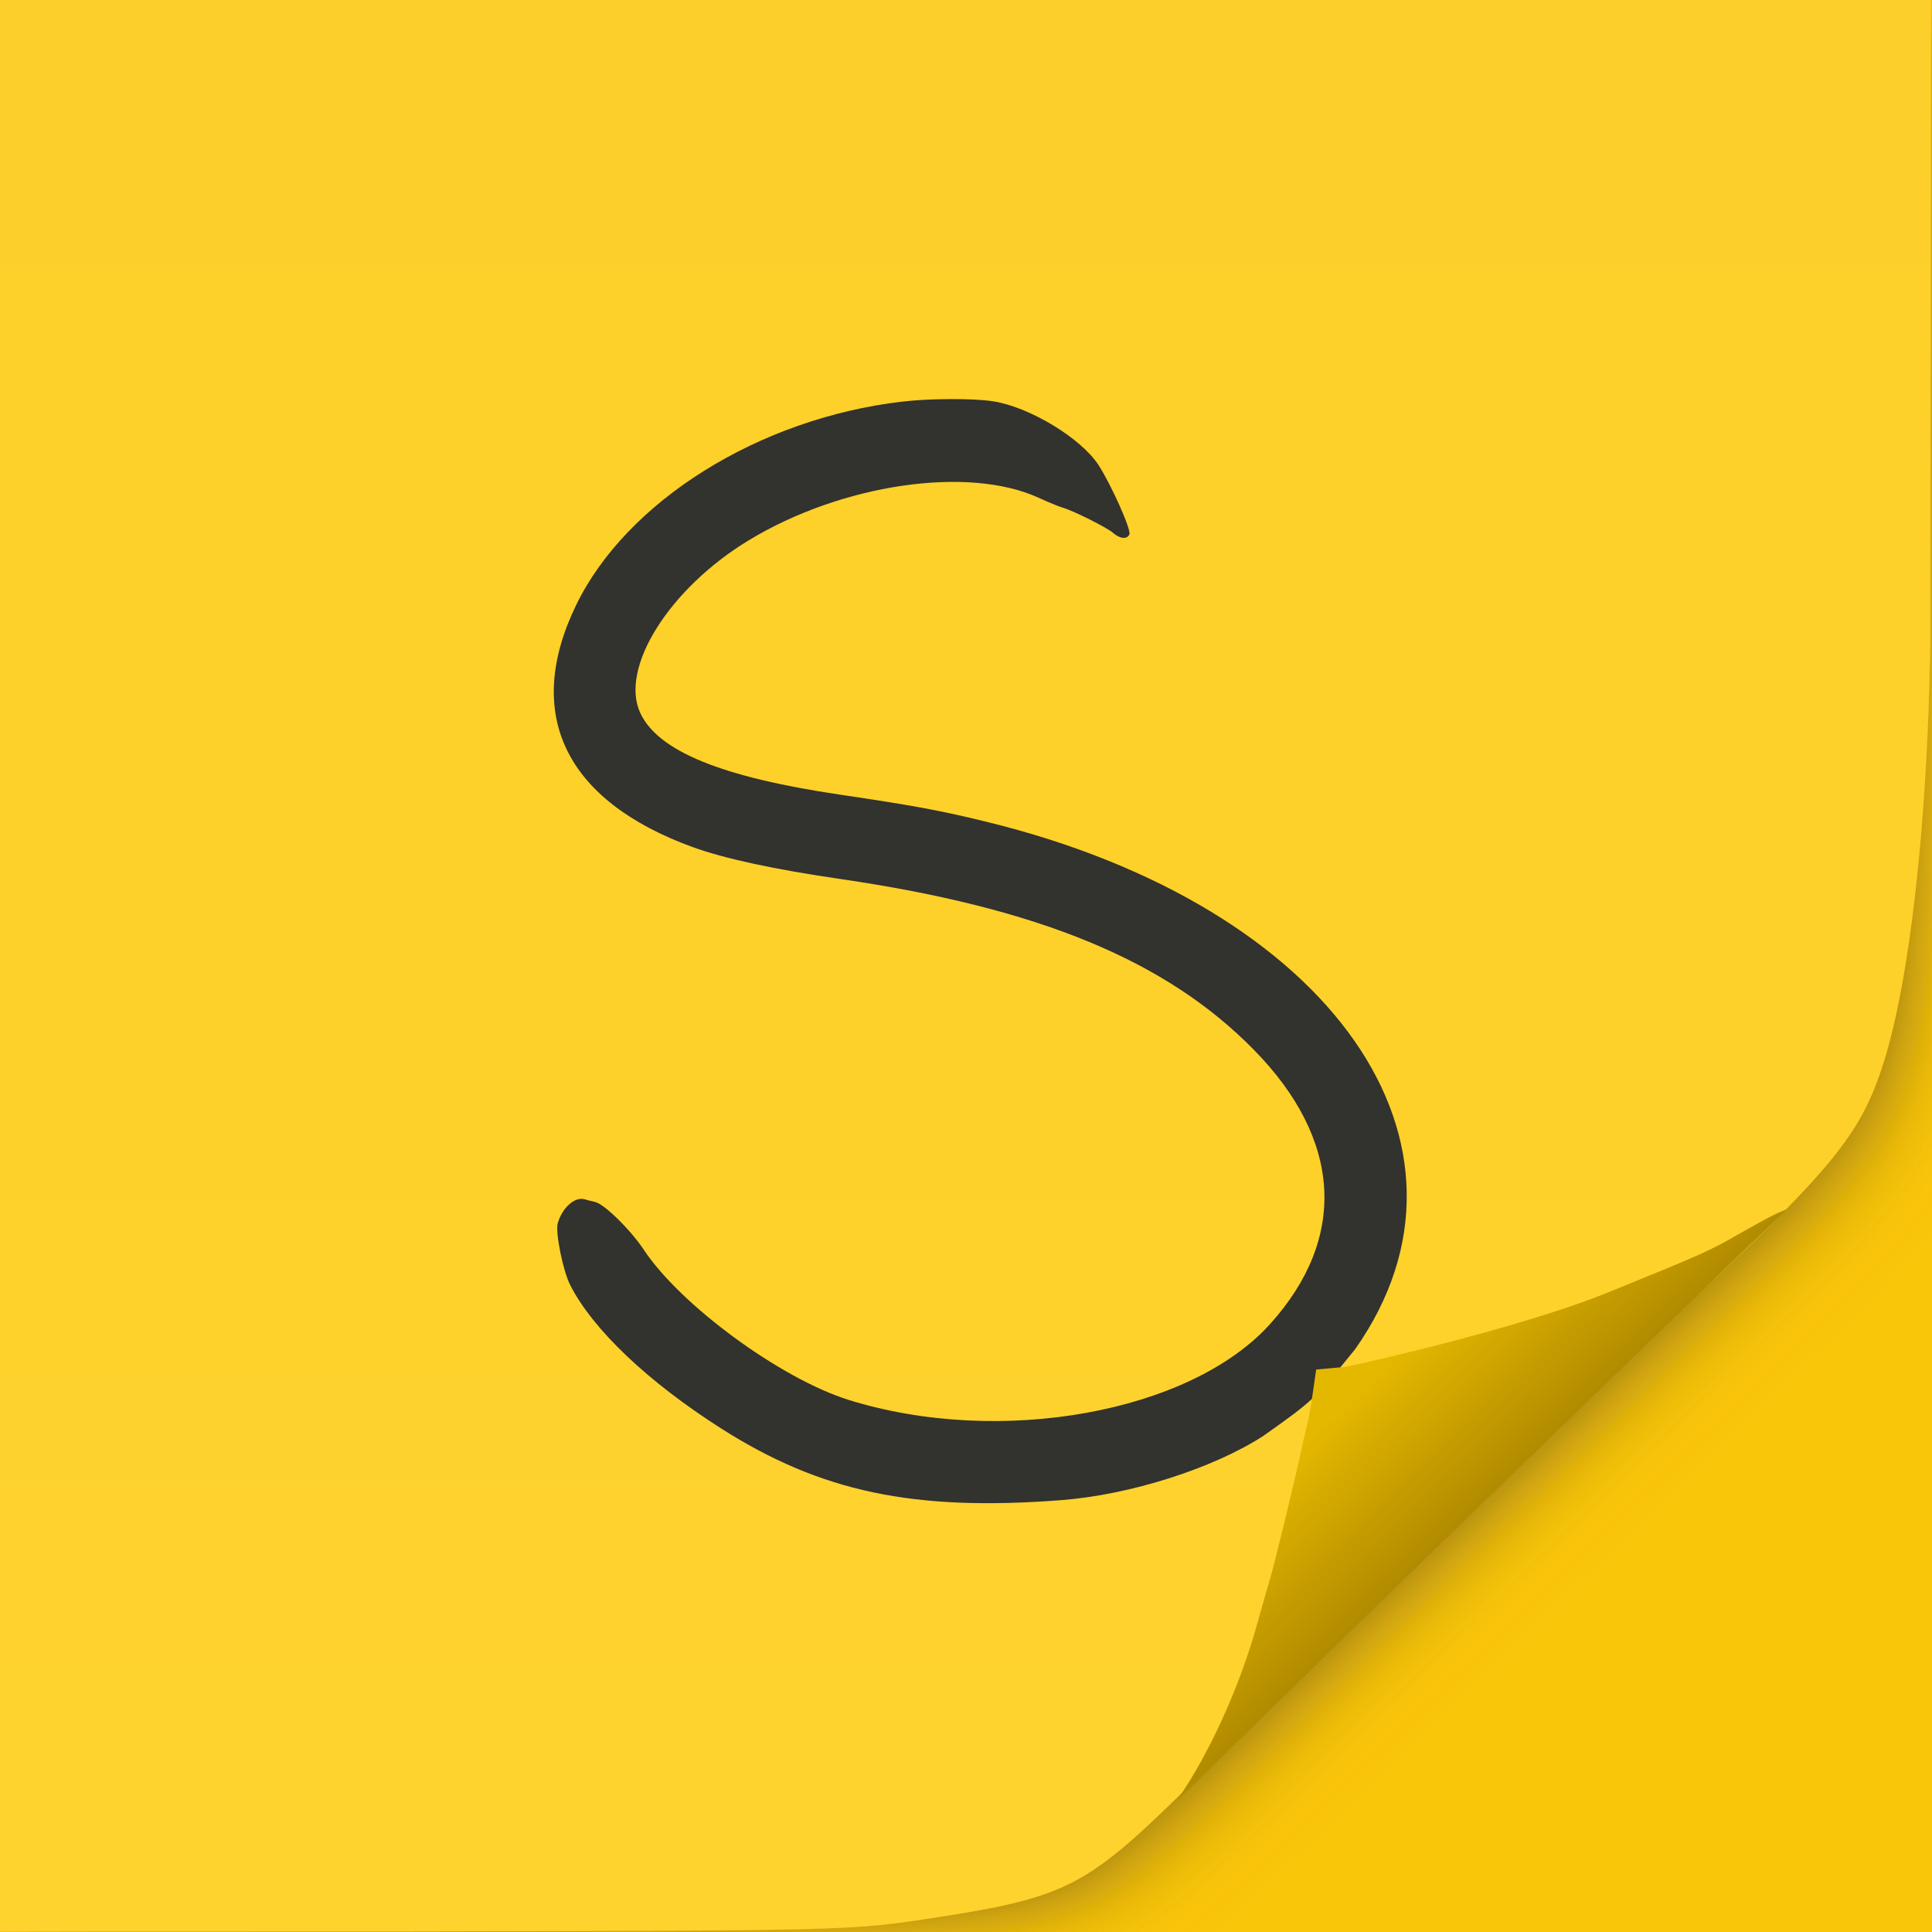
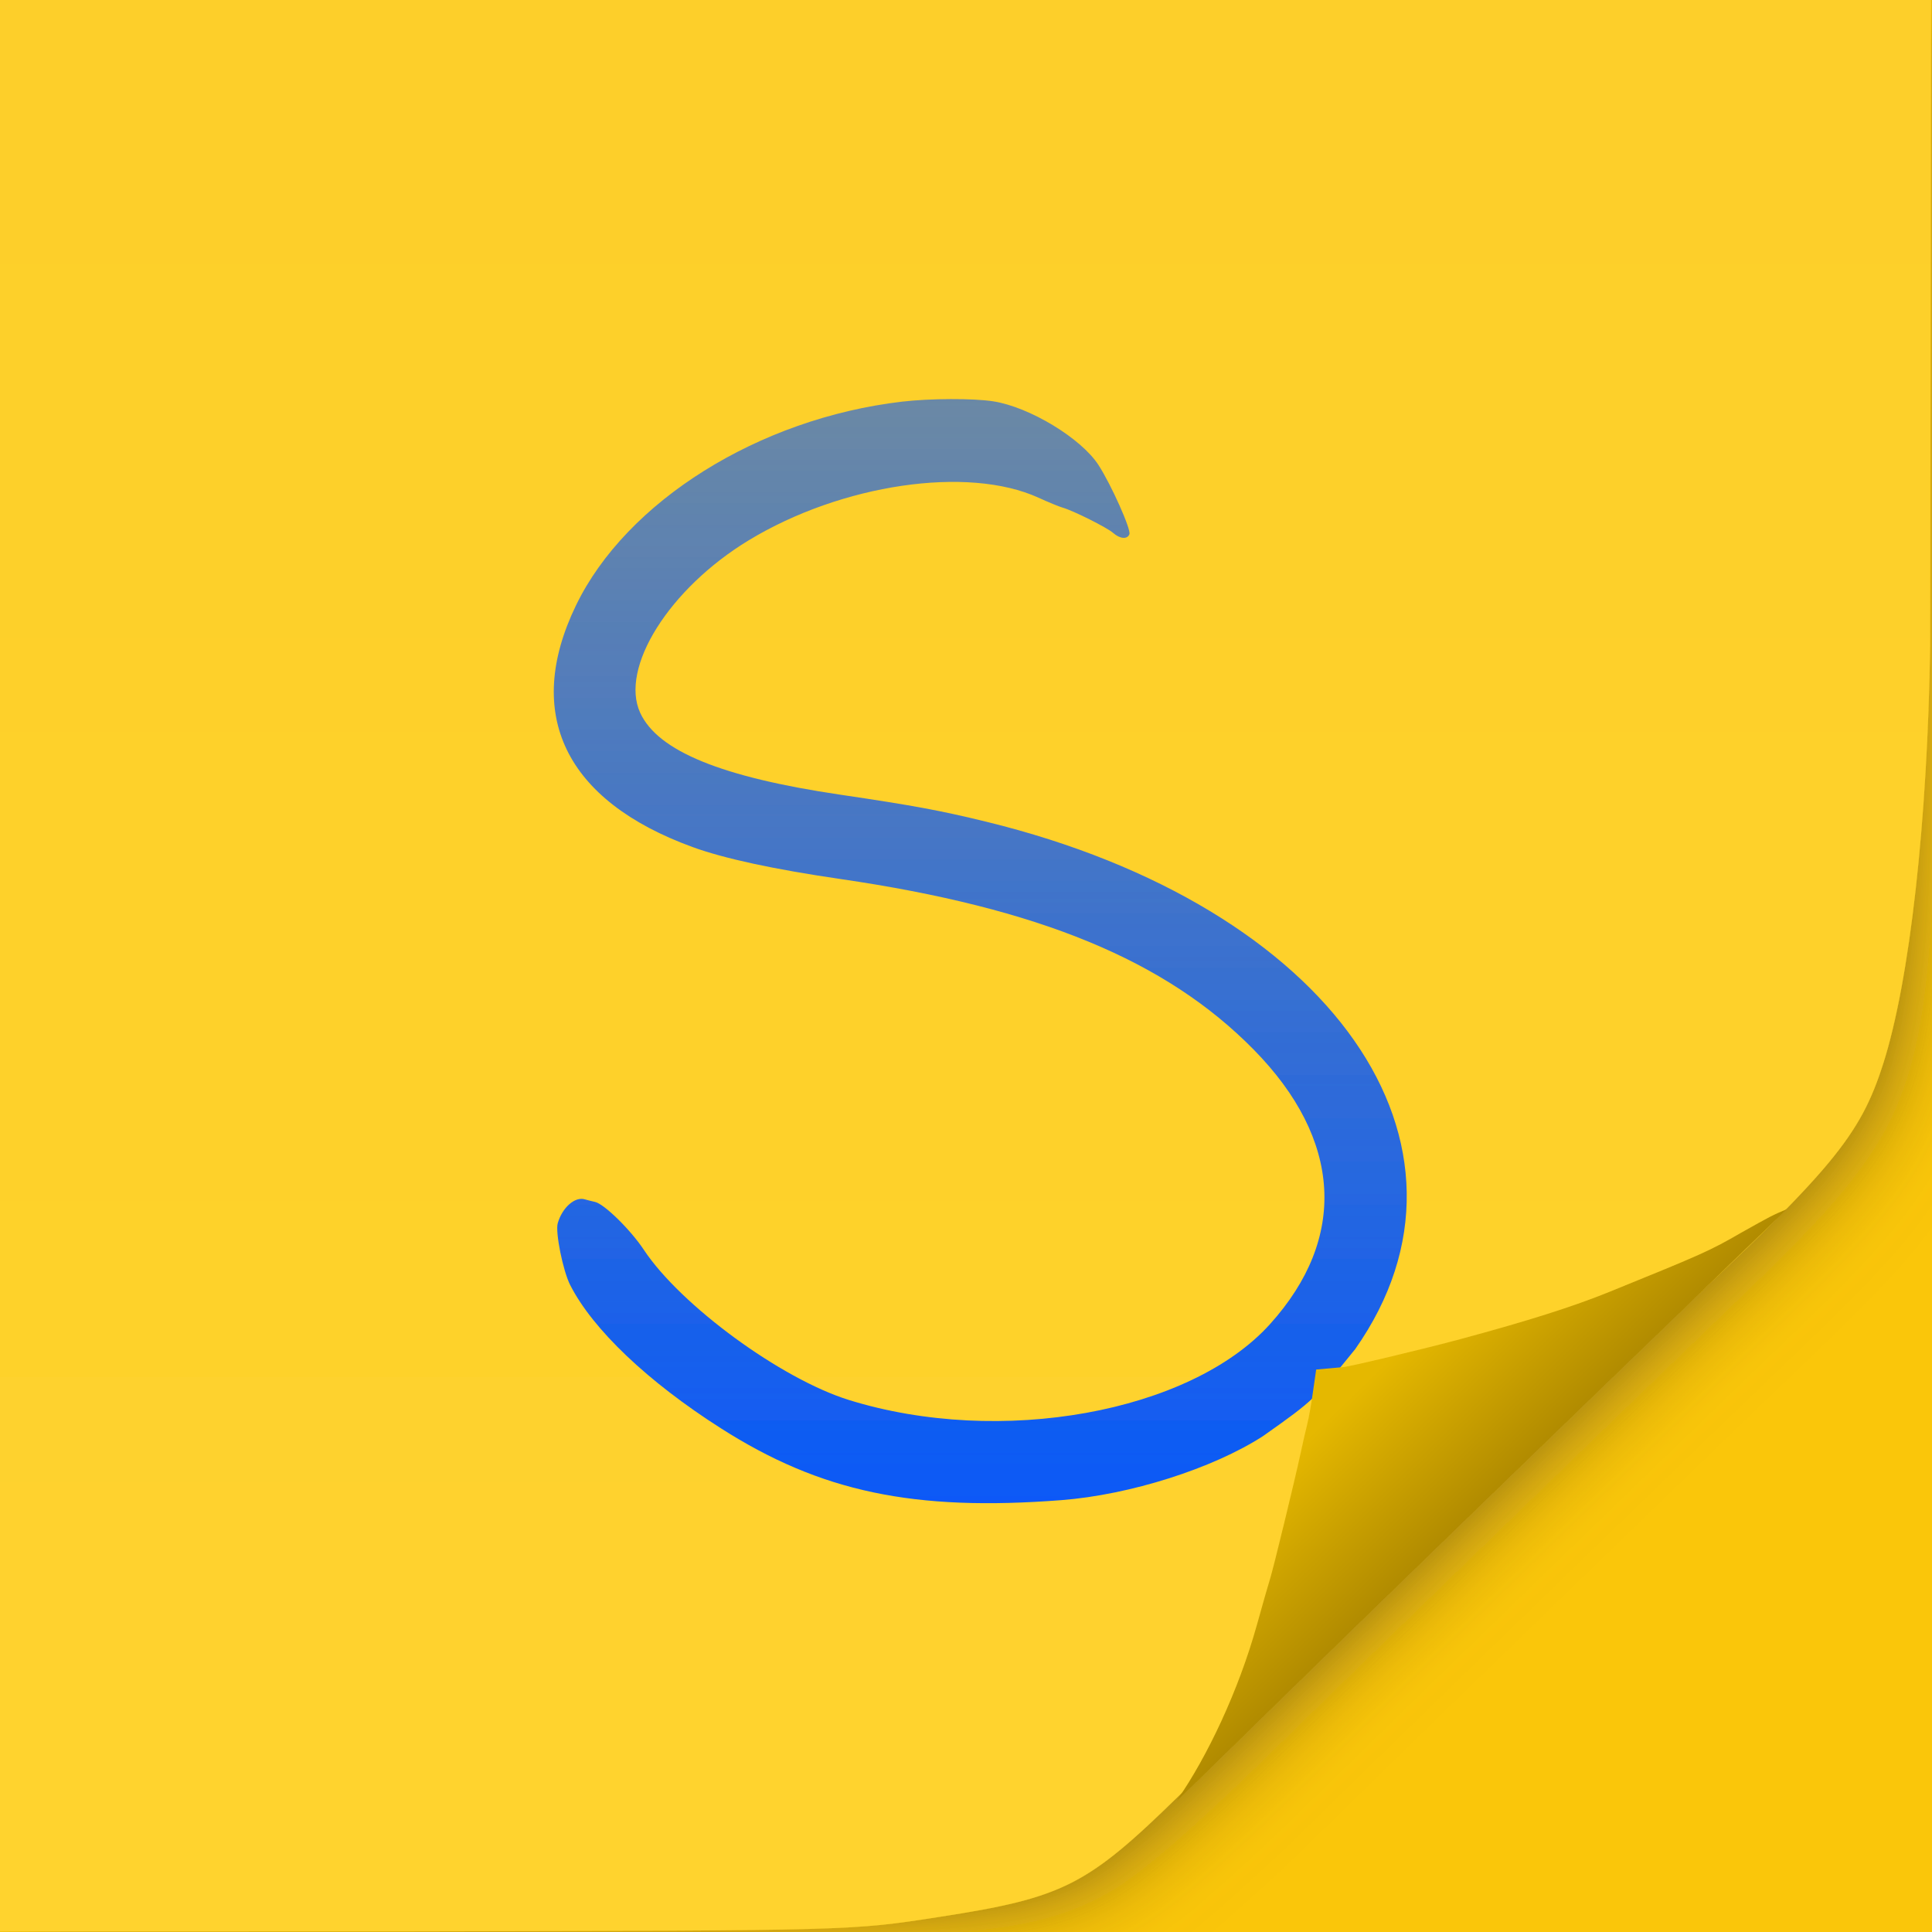
<svg xmlns="http://www.w3.org/2000/svg" viewBox="0 0 800 800" width="800" height="800">
  <defs>
    <linearGradient id="yellowPaper" x1="0%" y1="0%" x2="0%" y2="100%">
      <stop offset="0%" stop-color="#faca22" />
      <stop offset="100%" stop-color="#ffd32e" />
    </linearGradient>
    <linearGradient id="shadowedPaper" x1="0%" y1="0%" x2="100%" y2="100%">
      <stop offset="30%" stop-color="#e5b800" />
      <stop offset="50%" stop-color="#b18b00" />
    </linearGradient>
+     <linearGradient id="saberText" x1="0%" y1="0%" x2="0%" y2="100%">
+       <stop offset="0%" stop-color="#0a59f7" stop-opacity="0.6" />
+       <stop offset="100%" stop-color="#0a59f7" stop-opacity="1" />
+     </linearGradient>
  </defs>
  <style>
.shadow {
  filter: drop-shadow(0 0 20 rgba(125,100,22,122));
}
</style>
  <rect x="0" y="0" width="100%" height="100%" fill="#fac60a" />
  <g class="shadow">
    <path fill="url(#yellowPaper)" d="M-999-999V800.056L170.25 799.736C354.224 799.389 352.151 799.446 389 793.745 440.239 785.817 450.043 780.868 487.949 743.798 643.85 592.202 673.909 563.29 691.506 546.889 758.64 484.319 770.252 470.325 779.781 440.506 790.784 406.074 798.168 340.351 799.235 267.342L801-999H-999" fill-rule="evenodd" />
-     <path fill="#32322e" d="M373.5 166.315C314.203 173.271 259.358 207.553 238.489 250.709 216.721 295.724 234.009 331.53 286.788 350.748 299.873 355.513 320.41 359.952 348 363.981 430.34 376.004 482.805 397.669 519.16 434.658 555.706 471.843 558.106 512.588 525.853 548.325 492.77 584.98 414.044 599.149 351.507 579.703 323.394 570.962 281.872 540.551 266.597 517.515 261.093 509.214 250.222 498.549 246.394 497.693 244.802 497.337 242.912 496.861 242.194 496.634 238.108 495.346 232.784 500.03 230.942 506.534 229.891 510.245 233.12 526.259 236.098 532.105 245.467 550.493 268.191 572.093 298.5 591.422 339.801 617.76 378.322 625.888 439.5 621.174 467.873 618.987 502.245 608.07 523 594.651 544.631 579.414 544.631 578.971 561.172 558.633 620.575 474.027 551.522 375.27 408.5 340.285 389.445 335.623 378.108 333.522 348 329.072 298.831 321.806 272.46 311.035 265.12 295.221 256.465 276.577 277.122 243.69 310.025 223.73 348.438 200.427 400.752 192.731 430 206.08 434.125 207.963 438.625 209.816 440 210.198 444.33 211.403 458.395 218.442 460.903 220.659 463.746 223.174 466.823 223.419 467.664 221.198 468.411 219.227 460.168 200.78 454.874 192.576 447.722 181.493 426.319 168.527 411.307 166.185 403.014 164.891 385.11 164.953 373.5 166.315" fill-rule="evenodd" />
+     <path fill="url(#saberText)" d="M373.5 166.315C314.203 173.271 259.358 207.553 238.489 250.709 216.721 295.724 234.009 331.53 286.788 350.748 299.873 355.513 320.41 359.952 348 363.981 430.34 376.004 482.805 397.669 519.16 434.658 555.706 471.843 558.106 512.588 525.853 548.325 492.77 584.98 414.044 599.149 351.507 579.703 323.394 570.962 281.872 540.551 266.597 517.515 261.093 509.214 250.222 498.549 246.394 497.693 244.802 497.337 242.912 496.861 242.194 496.634 238.108 495.346 232.784 500.03 230.942 506.534 229.891 510.245 233.12 526.259 236.098 532.105 245.467 550.493 268.191 572.093 298.5 591.422 339.801 617.76 378.322 625.888 439.5 621.174 467.873 618.987 502.245 608.07 523 594.651 544.631 579.414 544.631 578.971 561.172 558.633 620.575 474.027 551.522 375.27 408.5 340.285 389.445 335.623 378.108 333.522 348 329.072 298.831 321.806 272.46 311.035 265.12 295.221 256.465 276.577 277.122 243.69 310.025 223.73 348.438 200.427 400.752 192.731 430 206.08 434.125 207.963 438.625 209.816 440 210.198 444.33 211.403 458.395 218.442 460.903 220.659 463.746 223.174 466.823 223.419 467.664 221.198 468.411 219.227 460.168 200.78 454.874 192.576 447.722 181.493 426.319 168.527 411.307 166.185 403.014 164.891 385.11 164.953 373.5 166.315" fill-rule="evenodd" />
    <path fill="url(#shadowedPaper)" d="M556.183 566.076C558.14 566.076 589.784 558.533 604.671 554.518 632.834 546.923 651.443 541.02 666.5 534.905 705.257 519.168 707.988 517.941 721 510.426 733.259 503.548 734.002 503.147 739.899 500.697 510.888 721.399 484.103 749.666 487.537 745.207 499.838 727.501 512.842 700.186 520.464 672.81 522.93 663.954 525.392 655.342 525.936 653.671 527.165 649.897 536.14 612.999 538.498 602.025 539.456 597.57 540.598 592.557 541.036 590.886 541.473 589.215 542.123 586.096 542.479 583.955L543.126 580.063 545 567.089Z" fill-rule="evenodd" />
  </g>
</svg>
